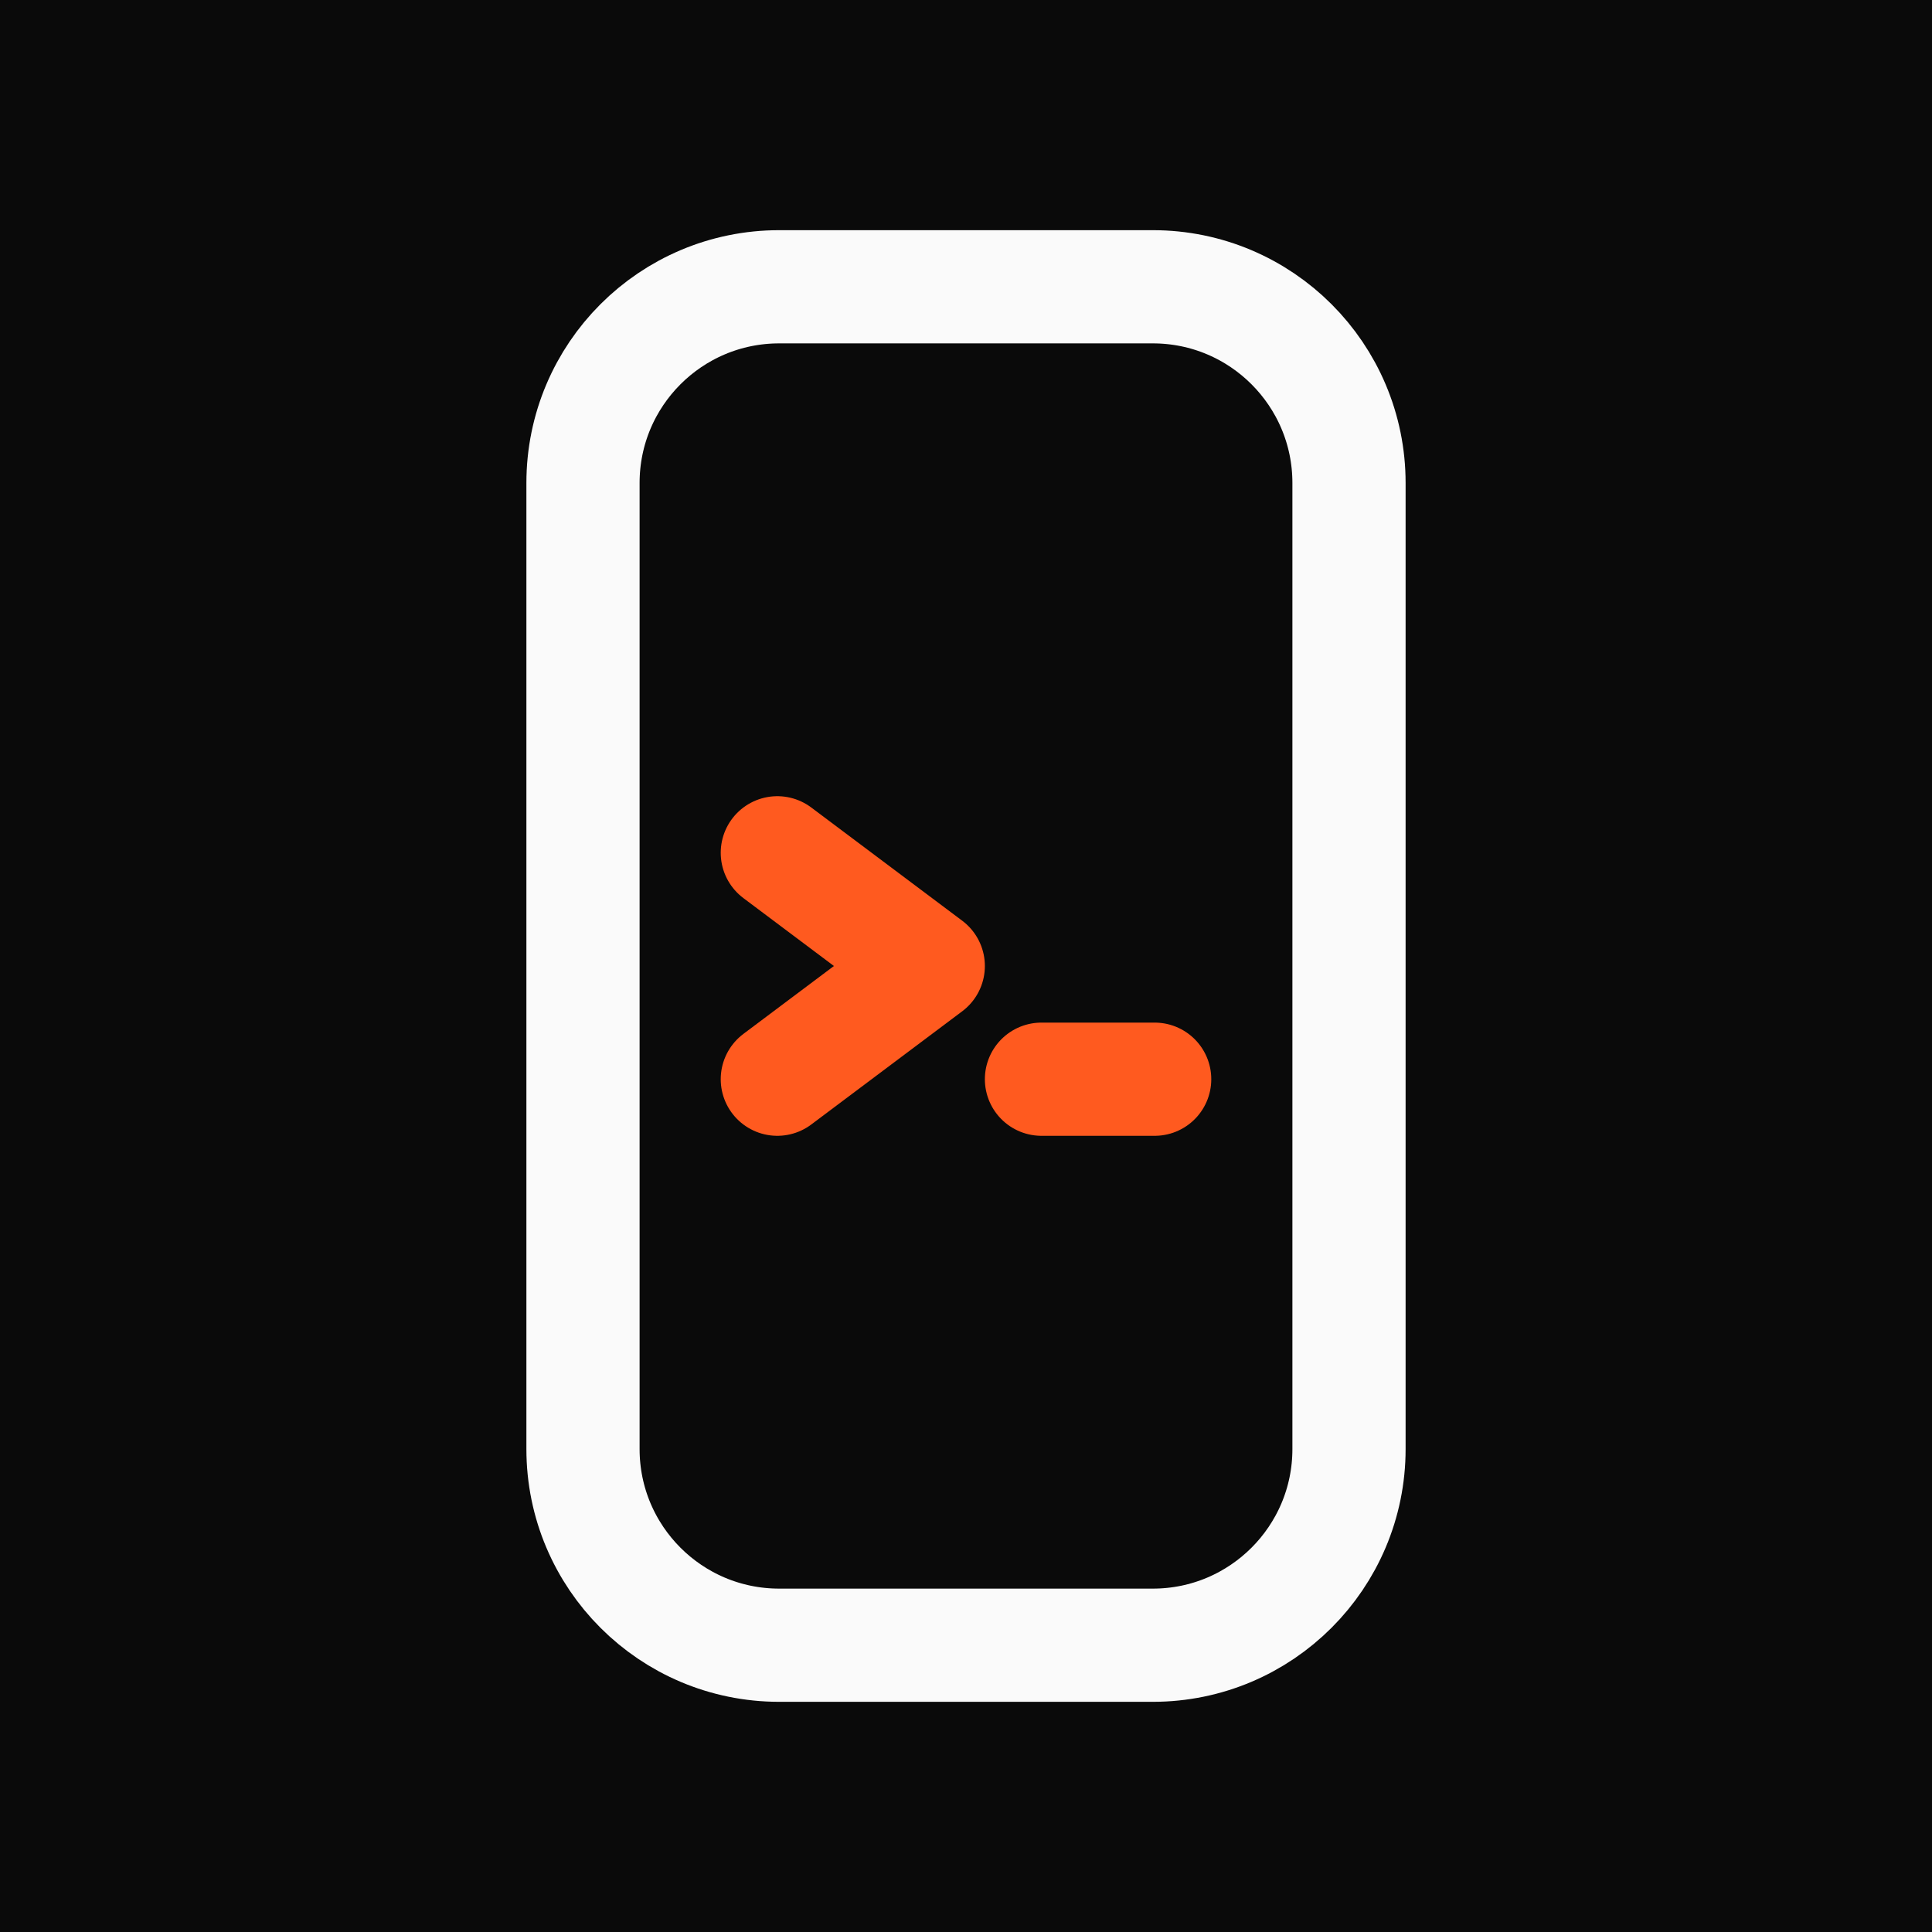
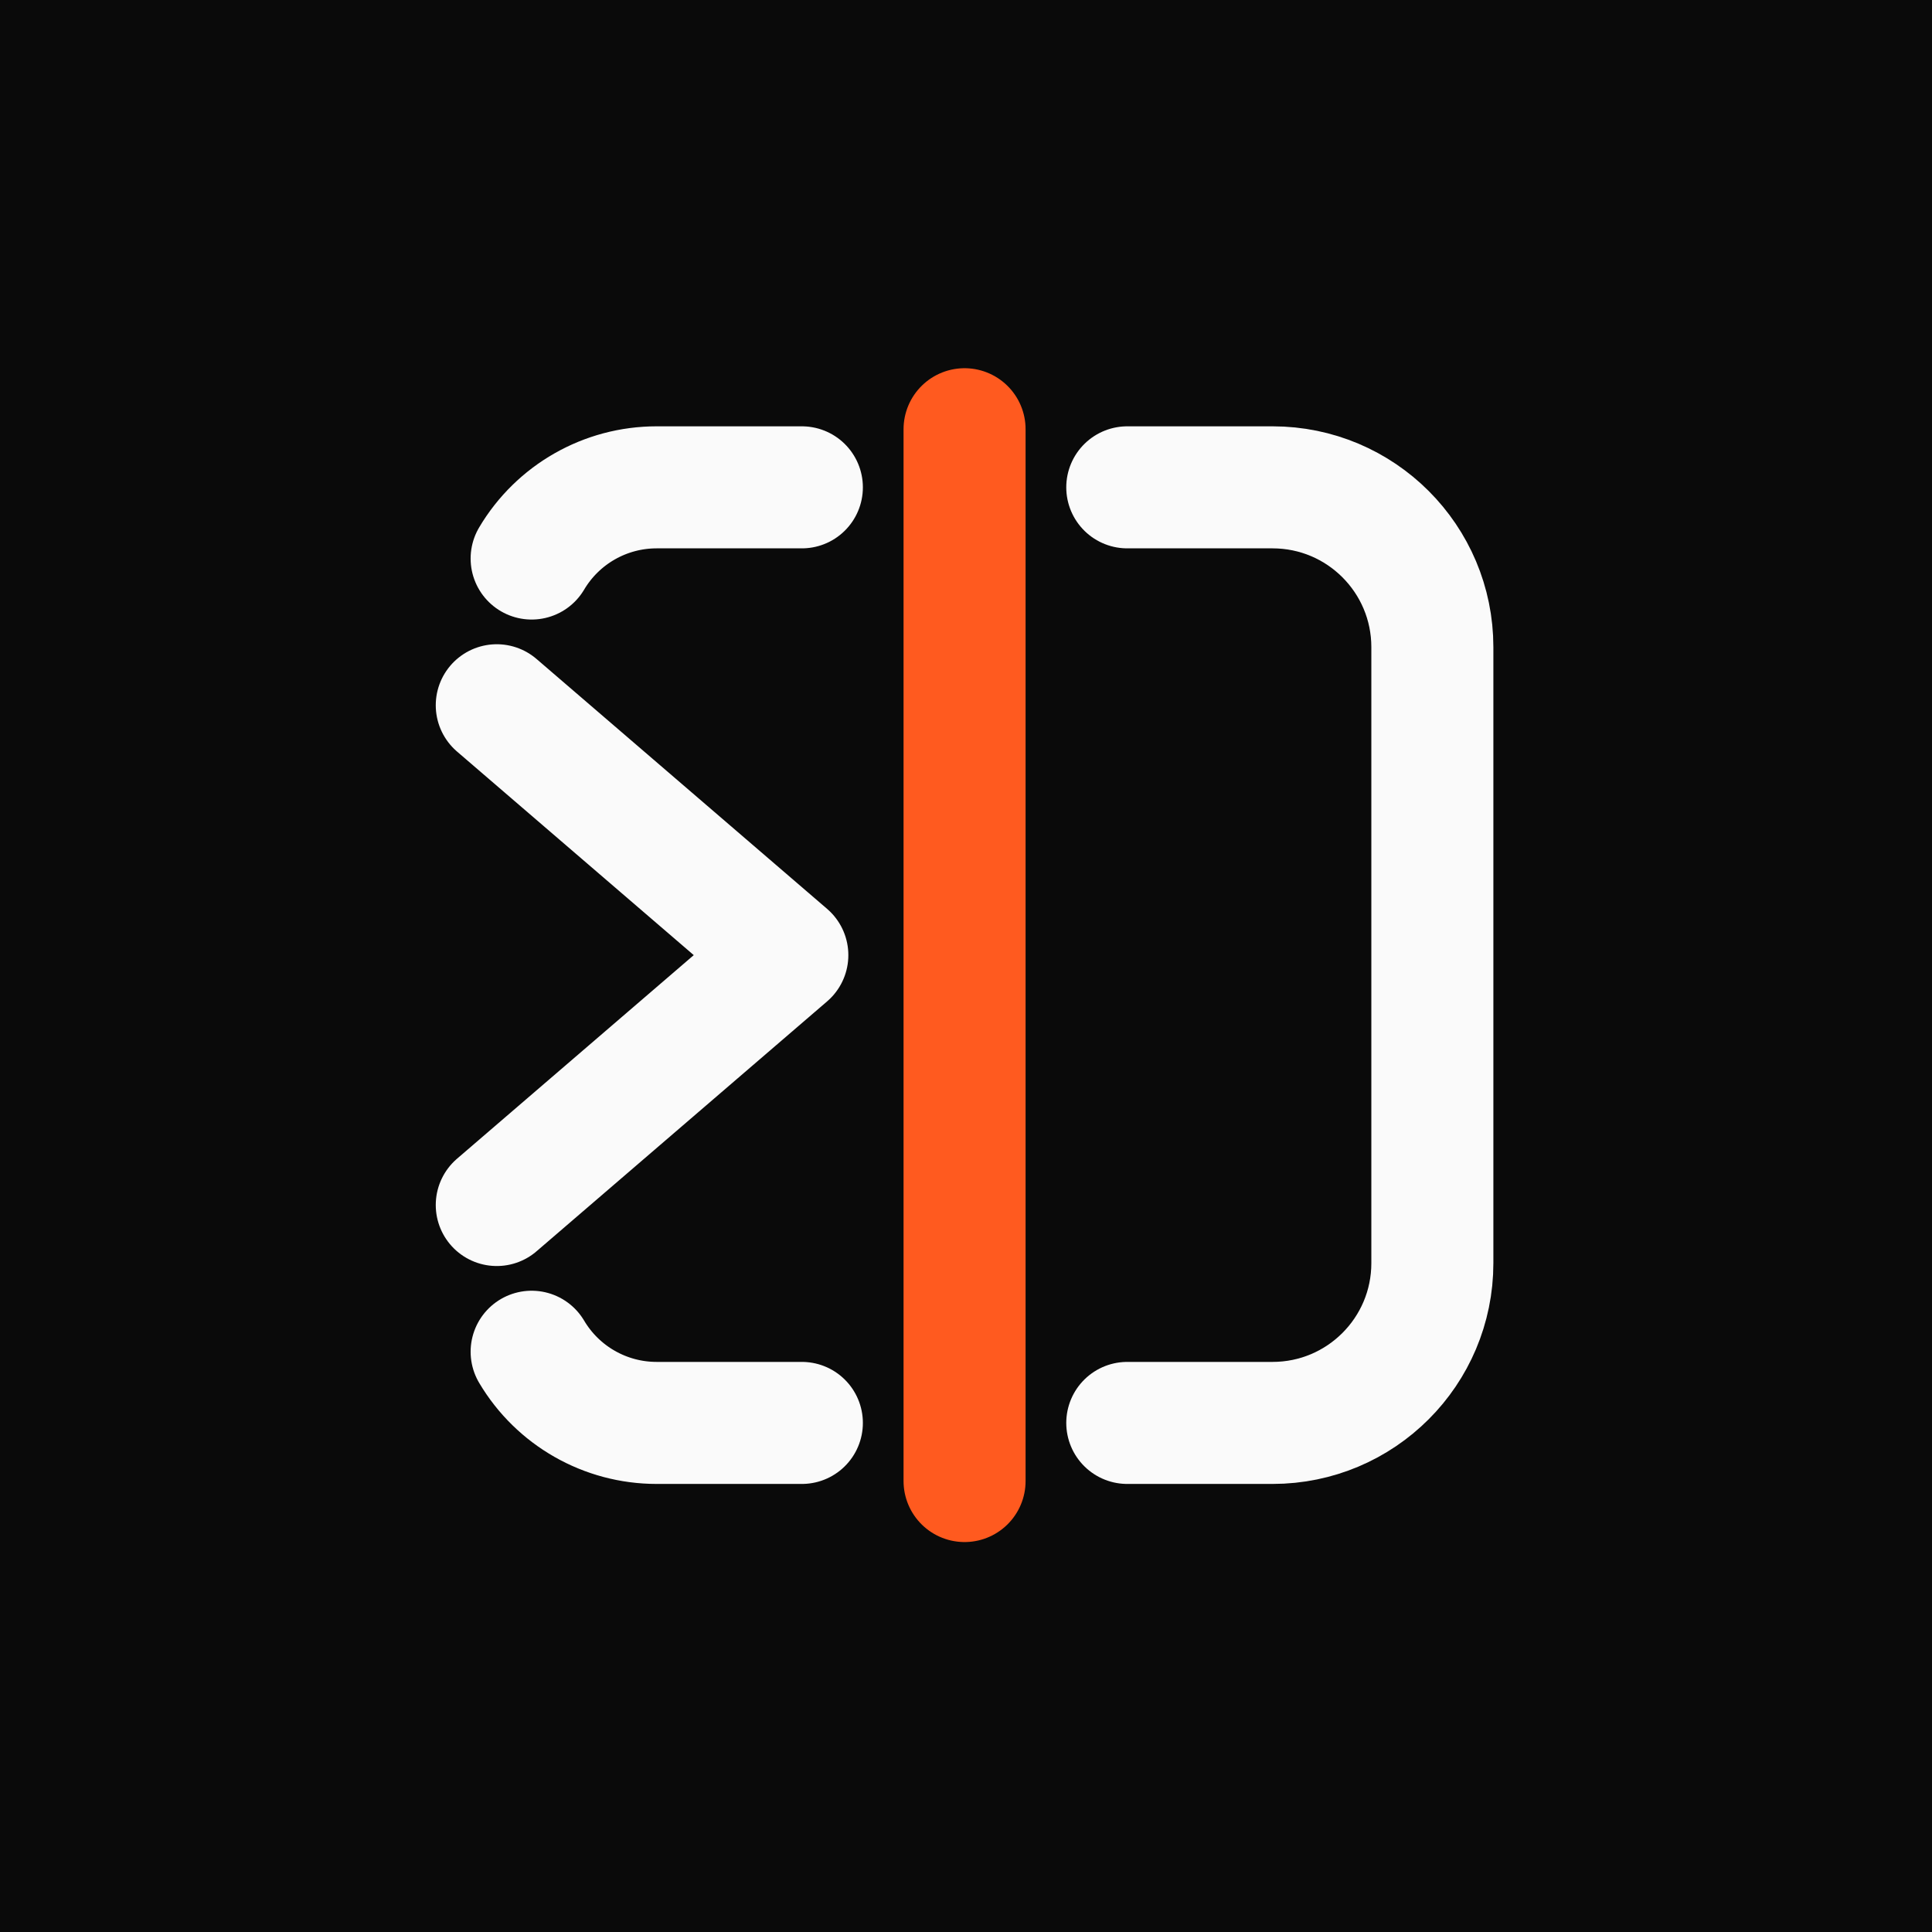
<svg xmlns="http://www.w3.org/2000/svg" viewBox="0 0 1024 1024" fill="none">
  <rect width="1024" height="1024" fill="#0A0A0A" />
-   <rect x="309" y="152" width="406" height="720" rx="104" stroke="#FAFAFA" stroke-width="60" />
-   <path d="M412 452 L492 512 L412 572" stroke="#FF5A1F" stroke-width="60" stroke-linecap="round" stroke-linejoin="round" />
-   <path d="M552 572 H612" stroke="#FF5A1F" stroke-width="60" stroke-linecap="round" />
+   <g transform="translate(117 112) scale(0.77)" stroke-width="84" stroke-linecap="round" stroke-linejoin="round">
+     <path d="M400 190 H300 A100 100 0 0 0 214 239" stroke="#FAFAFA" />
+     <path d="M190 340 L390 512 L190 684" stroke="#FAFAFA" />
+     <path d="M400 834 H300 A100 100 0 0 1 214 785" stroke="#FAFAFA" />
+     <path d="M512 150 V874" stroke="#FF5A1F" />
+     <path d="M624 190 H724 A110 110 0 0 1 834 300 V724 A110 110 0 0 1 724 834 H624" stroke="#FAFAFA" />
+   </g>
</svg>
